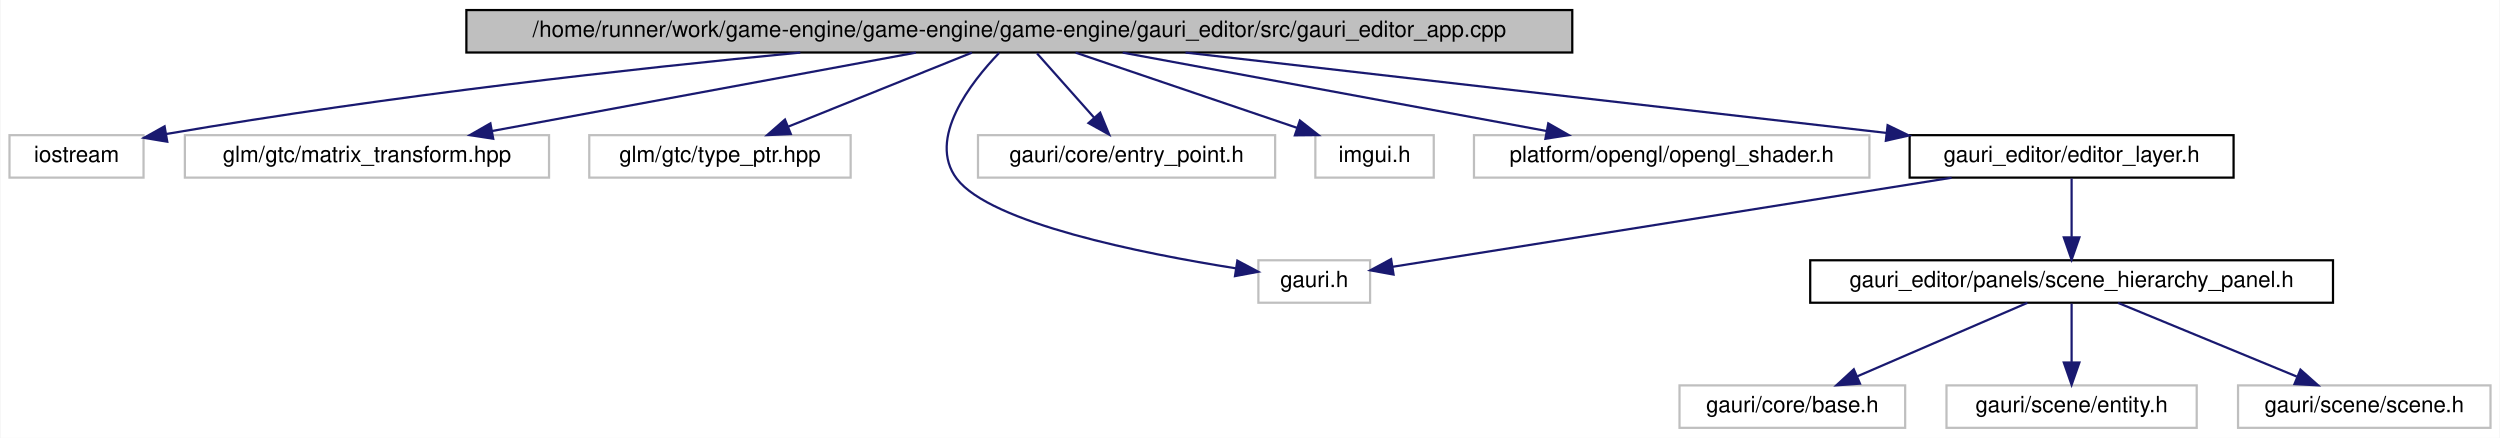
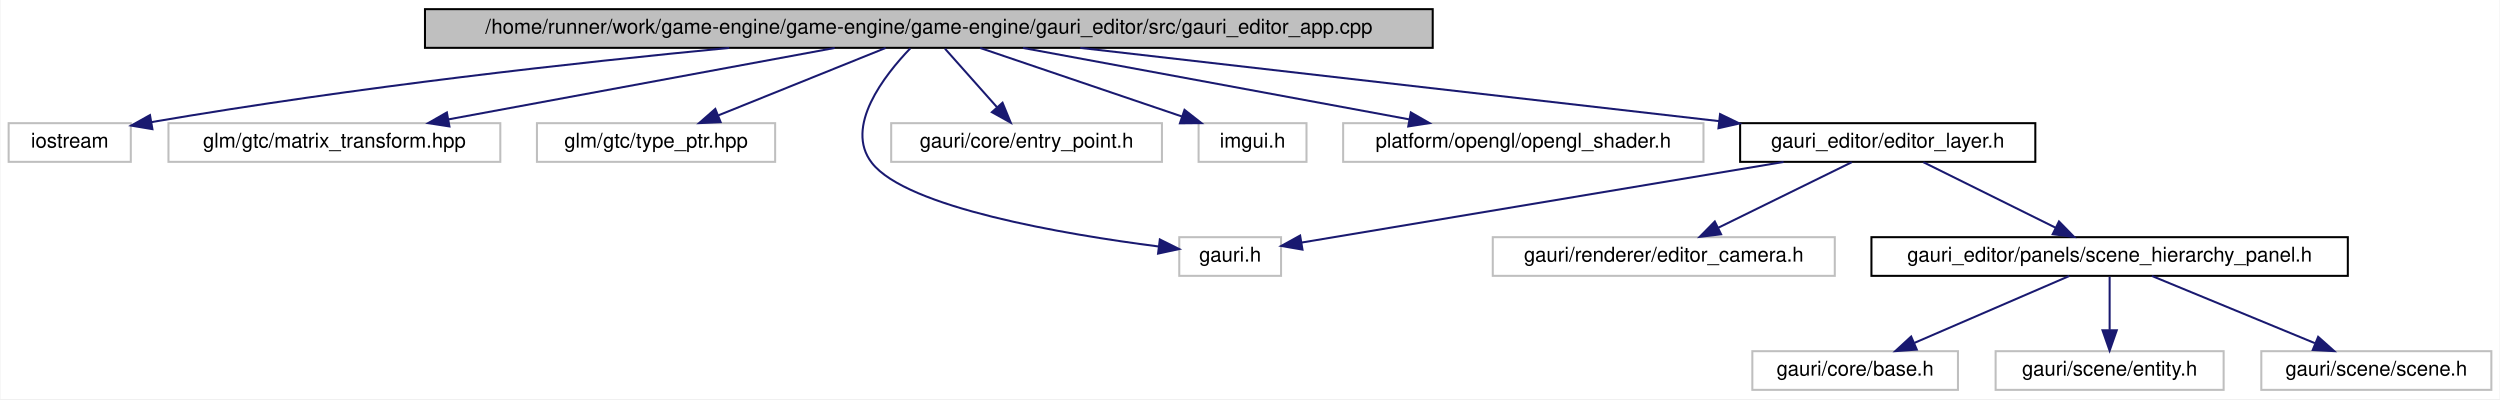
- <svg xmlns="http://www.w3.org/2000/svg" xmlns:xlink="http://www.w3.org/1999/xlink" width="1119pt" height="196pt" viewBox="0.00 0.00 1118.50 196.00">
+ <svg xmlns="http://www.w3.org/2000/svg" xmlns:xlink="http://www.w3.org/1999/xlink" width="1228pt" height="196pt" viewBox="0.00 0.00 1227.50 196.00">
  <g id="graph0" class="graph" transform="scale(1 1) rotate(0) translate(4 192)">
-     <polygon fill="white" stroke="transparent" points="-4,4 -4,-192 1114.5,-192 1114.5,4 -4,4" />
+     <polygon fill="white" stroke="transparent" points="-4,4 -4,-192 1223.5,-192 1223.5,4 -4,4" />
    <g id="node1" class="node">
      <g id="a_node1">
        <a xlink:title=" ">
          <polygon fill="#bfbfbf" stroke="black" points="204.5,-168.5 204.5,-187.5 699.5,-187.5 699.5,-168.5 204.5,-168.5" />
          <text text-anchor="middle" x="452" y="-175.5" font-family="Helvetica,sans-Serif" font-size="10.00">/home/runner/work/game-engine/game-engine/game-engine/gauri_editor/src/gauri_editor_app.cpp</text>
        </a>
      </g>
    </g>
    <g id="node2" class="node">
      <g id="a_node2">
        <a xlink:title=" ">
          <polygon fill="white" stroke="#bfbfbf" points="0,-112.5 0,-131.5 60,-131.5 60,-112.5 0,-112.5" />
          <text text-anchor="middle" x="30" y="-119.5" font-family="Helvetica,sans-Serif" font-size="10.00">iostream</text>
        </a>
      </g>
    </g>
    <g id="edge1" class="edge">
      <path fill="none" stroke="midnightblue" d="M353.97,-168.47C278.76,-161.24 172.21,-149.48 70.04,-132.01" />
      <polygon fill="midnightblue" stroke="midnightblue" points="70.62,-128.56 60.17,-130.31 69.42,-135.46 70.62,-128.56" />
    </g>
    <g id="node3" class="node">
      <g id="a_node3">
        <a xlink:title=" ">
          <polygon fill="white" stroke="#bfbfbf" points="78.5,-112.5 78.5,-131.5 241.5,-131.5 241.5,-112.5 78.5,-112.5" />
          <text text-anchor="middle" x="160" y="-119.5" font-family="Helvetica,sans-Serif" font-size="10.00">glm/gtc/matrix_transform.hpp</text>
        </a>
      </g>
    </g>
    <g id="edge2" class="edge">
      <path fill="none" stroke="midnightblue" d="M405.73,-168.44C354.26,-158.92 271.11,-143.55 216,-133.36" />
      <polygon fill="midnightblue" stroke="midnightblue" points="216.52,-129.89 206.05,-131.52 215.25,-136.78 216.52,-129.89" />
    </g>
    <g id="node4" class="node">
      <g id="a_node4">
        <a xlink:title=" ">
          <polygon fill="white" stroke="#bfbfbf" points="259.5,-112.5 259.5,-131.5 376.5,-131.5 376.5,-112.5 259.5,-112.5" />
          <text text-anchor="middle" x="318" y="-119.5" font-family="Helvetica,sans-Serif" font-size="10.00">glm/gtc/type_ptr.hpp</text>
        </a>
      </g>
    </g>
    <g id="edge3" class="edge">
      <path fill="none" stroke="midnightblue" d="M430.77,-168.44C408.62,-159.52 373.68,-145.44 348.56,-135.32" />
      <polygon fill="midnightblue" stroke="midnightblue" points="349.72,-132.01 339.13,-131.52 347.1,-138.5 349.72,-132.01" />
    </g>
    <g id="node5" class="node">
      <g id="a_node5">
        <a xlink:title=" ">
-           <polygon fill="white" stroke="#bfbfbf" points="559,-56.5 559,-75.5 609,-75.5 609,-56.5 559,-56.5" />
-           <text text-anchor="middle" x="584" y="-63.5" font-family="Helvetica,sans-Serif" font-size="10.00">gauri.h</text>
+           <polygon fill="white" stroke="#bfbfbf" points="575,-56.5 575,-75.5 625,-75.5 625,-56.5 575,-56.5" />
+           <text text-anchor="middle" x="600" y="-63.5" font-family="Helvetica,sans-Serif" font-size="10.00">gauri.h</text>
        </a>
      </g>
    </g>
    <g id="edge4" class="edge">
-       <path fill="none" stroke="midnightblue" d="M442.95,-168.31C430.35,-155.16 410.5,-129.83 424,-112 439.05,-92.13 506.65,-78.59 549.02,-71.88" />
-       <polygon fill="midnightblue" stroke="midnightblue" points="549.59,-75.33 558.95,-70.36 548.53,-68.41 549.59,-75.33" />
+       <path fill="none" stroke="midnightblue" d="M442.9,-168.27C430.22,-155.06 410.28,-129.66 424,-112 441.09,-89.99 518.47,-76.92 564.74,-70.94" />
+       <polygon fill="midnightblue" stroke="midnightblue" points="565.46,-74.38 574.95,-69.67 564.59,-67.43 565.46,-74.38" />
    </g>
    <g id="node6" class="node">
      <g id="a_node6">
        <a xlink:title=" ">
          <polygon fill="white" stroke="#bfbfbf" points="433.5,-112.5 433.5,-131.5 566.5,-131.5 566.5,-112.5 433.5,-112.5" />
          <text text-anchor="middle" x="500" y="-119.5" font-family="Helvetica,sans-Serif" font-size="10.00">gauri/core/entry_point.h</text>
        </a>
      </g>
    </g>
    <g id="edge5" class="edge">
      <path fill="none" stroke="midnightblue" d="M459.93,-168.08C466.85,-160.3 477.07,-148.8 485.45,-139.37" />
      <polygon fill="midnightblue" stroke="midnightblue" points="488.19,-141.55 492.22,-131.75 482.96,-136.9 488.19,-141.55" />
    </g>
    <g id="node7" class="node">
      <g id="a_node7">
        <a xlink:title=" ">
          <polygon fill="white" stroke="#bfbfbf" points="584.5,-112.5 584.5,-131.5 637.5,-131.5 637.5,-112.5 584.5,-112.5" />
          <text text-anchor="middle" x="611" y="-119.5" font-family="Helvetica,sans-Serif" font-size="10.00">imgui.h</text>
        </a>
      </g>
    </g>
    <g id="edge6" class="edge">
      <path fill="none" stroke="midnightblue" d="M477.19,-168.44C503.94,-159.36 546.4,-144.94 576.31,-134.78" />
      <polygon fill="midnightblue" stroke="midnightblue" points="577.58,-138.05 585.92,-131.52 575.33,-131.42 577.58,-138.05" />
    </g>
    <g id="node8" class="node">
      <g id="a_node8">
        <a xlink:title=" ">
          <polygon fill="white" stroke="#bfbfbf" points="655.5,-112.5 655.5,-131.5 832.5,-131.5 832.5,-112.5 655.5,-112.5" />
          <text text-anchor="middle" x="744" y="-119.5" font-family="Helvetica,sans-Serif" font-size="10.00">platform/opengl/opengl_shader.h</text>
        </a>
      </g>
    </g>
    <g id="edge7" class="edge">
      <path fill="none" stroke="midnightblue" d="M498.27,-168.44C549.74,-158.92 632.89,-143.55 688,-133.36" />
      <polygon fill="midnightblue" stroke="midnightblue" points="688.75,-136.78 697.95,-131.52 687.48,-129.89 688.75,-136.78" />
    </g>
    <g id="node9" class="node">
      <g id="a_node9">
        <a xlink:href="editor__layer_8h.html" target="_top" xlink:title=" ">
          <polygon fill="white" stroke="black" points="850.5,-112.5 850.5,-131.5 995.5,-131.5 995.5,-112.5 850.5,-112.5" />
          <text text-anchor="middle" x="923" y="-119.5" font-family="Helvetica,sans-Serif" font-size="10.00">gauri_editor/editor_layer.h</text>
        </a>
      </g>
    </g>
    <g id="edge8" class="edge">
      <path fill="none" stroke="midnightblue" d="M526.37,-168.47C611.74,-158.69 751.37,-142.68 840.15,-132.5" />
      <polygon fill="midnightblue" stroke="midnightblue" points="840.64,-135.97 850.18,-131.35 839.85,-129.01 840.64,-135.97" />
    </g>
    <g id="edge9" class="edge">
-       <path fill="none" stroke="midnightblue" d="M869.28,-112.44C799.19,-101.28 678.49,-82.05 619.09,-72.59" />
-       <polygon fill="midnightblue" stroke="midnightblue" points="619.51,-69.11 609.08,-71 618.41,-76.02 619.51,-69.11" />
+       <path fill="none" stroke="midnightblue" d="M871.82,-112.44C805.67,-101.38 692.23,-82.42 635.08,-72.86" />
+       <polygon fill="midnightblue" stroke="midnightblue" points="635.53,-69.39 625.09,-71.19 634.37,-76.3 635.53,-69.39" />
    </g>
    <g id="node10" class="node">
      <g id="a_node10">
-         <a xlink:href="scene__hierarchy__panel_8h.html" target="_top" xlink:title=" ">
-           <polygon fill="white" stroke="black" points="806,-56.5 806,-75.5 1040,-75.5 1040,-56.5 806,-56.5" />
-           <text text-anchor="middle" x="923" y="-63.5" font-family="Helvetica,sans-Serif" font-size="10.00">gauri_editor/panels/scene_hierarchy_panel.h</text>
+         <a xlink:title=" ">
+           <polygon fill="white" stroke="#bfbfbf" points="729,-56.5 729,-75.5 897,-75.5 897,-56.5 729,-56.5" />
+           <text text-anchor="middle" x="813" y="-63.5" font-family="Helvetica,sans-Serif" font-size="10.00">gauri/renderer/editor_camera.h</text>
        </a>
      </g>
    </g>
    <g id="edge10" class="edge">
-       <path fill="none" stroke="midnightblue" d="M923,-112.08C923,-105.01 923,-94.86 923,-85.99" />
-       <polygon fill="midnightblue" stroke="midnightblue" points="926.5,-85.75 923,-75.75 919.5,-85.75 926.5,-85.75" />
+       <path fill="none" stroke="midnightblue" d="M905.33,-112.32C887.61,-103.62 860.1,-90.12 839.71,-80.11" />
+       <polygon fill="midnightblue" stroke="midnightblue" points="841.15,-76.92 830.63,-75.65 838.06,-83.2 841.15,-76.92" />
    </g>
    <g id="node11" class="node">
      <g id="a_node11">
-         <a xlink:title=" ">
-           <polygon fill="white" stroke="#bfbfbf" points="747.5,-0.5 747.5,-19.5 848.5,-19.5 848.5,-0.5 747.5,-0.5" />
-           <text text-anchor="middle" x="798" y="-7.5" font-family="Helvetica,sans-Serif" font-size="10.00">gauri/core/base.h</text>
+         <a xlink:href="scene__hierarchy__panel_8h.html" target="_top" xlink:title=" ">
+           <polygon fill="white" stroke="black" points="915,-56.5 915,-75.5 1149,-75.5 1149,-56.5 915,-56.5" />
+           <text text-anchor="middle" x="1032" y="-63.5" font-family="Helvetica,sans-Serif" font-size="10.00">gauri_editor/panels/scene_hierarchy_panel.h</text>
        </a>
      </g>
    </g>
    <g id="edge11" class="edge">
-       <path fill="none" stroke="midnightblue" d="M903.19,-56.44C882.71,-47.6 850.52,-33.69 827.14,-23.59" />
-       <polygon fill="midnightblue" stroke="midnightblue" points="828.28,-20.27 817.71,-19.52 825.51,-26.7 828.28,-20.27" />
+       <path fill="none" stroke="midnightblue" d="M940.51,-112.32C958.07,-103.62 985.33,-90.12 1005.53,-80.11" />
+       <polygon fill="midnightblue" stroke="midnightblue" points="1007.12,-83.23 1014.53,-75.65 1004.02,-76.96 1007.12,-83.23" />
    </g>
    <g id="node12" class="node">
      <g id="a_node12">
        <a xlink:title=" ">
-           <polygon fill="white" stroke="#bfbfbf" points="867,-0.5 867,-19.5 979,-19.5 979,-0.5 867,-0.5" />
-           <text text-anchor="middle" x="923" y="-7.5" font-family="Helvetica,sans-Serif" font-size="10.00">gauri/scene/entity.h</text>
+           <polygon fill="white" stroke="#bfbfbf" points="856.5,-0.5 856.5,-19.5 957.5,-19.5 957.5,-0.5 856.5,-0.5" />
+           <text text-anchor="middle" x="907" y="-7.5" font-family="Helvetica,sans-Serif" font-size="10.00">gauri/core/base.h</text>
        </a>
      </g>
    </g>
    <g id="edge12" class="edge">
-       <path fill="none" stroke="midnightblue" d="M923,-56.08C923,-49.01 923,-38.86 923,-29.99" />
-       <polygon fill="midnightblue" stroke="midnightblue" points="926.5,-29.75 923,-19.75 919.5,-29.75 926.5,-29.75" />
+       <path fill="none" stroke="midnightblue" d="M1012.19,-56.44C991.71,-47.6 959.52,-33.69 936.14,-23.59" />
+       <polygon fill="midnightblue" stroke="midnightblue" points="937.28,-20.27 926.71,-19.52 934.51,-26.7 937.28,-20.27" />
    </g>
    <g id="node13" class="node">
      <g id="a_node13">
        <a xlink:title=" ">
-           <polygon fill="white" stroke="#bfbfbf" points="997.5,-0.5 997.5,-19.5 1110.5,-19.5 1110.5,-0.5 997.5,-0.5" />
-           <text text-anchor="middle" x="1054" y="-7.5" font-family="Helvetica,sans-Serif" font-size="10.00">gauri/scene/scene.h</text>
+           <polygon fill="white" stroke="#bfbfbf" points="976,-0.5 976,-19.5 1088,-19.5 1088,-0.5 976,-0.5" />
+           <text text-anchor="middle" x="1032" y="-7.5" font-family="Helvetica,sans-Serif" font-size="10.00">gauri/scene/entity.h</text>
        </a>
      </g>
    </g>
    <g id="edge13" class="edge">
-       <path fill="none" stroke="midnightblue" d="M943.76,-56.44C965.32,-47.56 999.26,-33.56 1023.79,-23.45" />
-       <polygon fill="midnightblue" stroke="midnightblue" points="1025.43,-26.56 1033.34,-19.52 1022.76,-20.09 1025.43,-26.56" />
+       <path fill="none" stroke="midnightblue" d="M1032,-56.08C1032,-49.01 1032,-38.86 1032,-29.99" />
+       <polygon fill="midnightblue" stroke="midnightblue" points="1035.5,-29.75 1032,-19.75 1028.5,-29.75 1035.5,-29.75" />
+     </g>
+     <g id="node14" class="node">
+       <g id="a_node14">
+         <a xlink:title=" ">
+           <polygon fill="white" stroke="#bfbfbf" points="1106.5,-0.5 1106.5,-19.5 1219.5,-19.5 1219.5,-0.5 1106.5,-0.5" />
+           <text text-anchor="middle" x="1163" y="-7.5" font-family="Helvetica,sans-Serif" font-size="10.00">gauri/scene/scene.h</text>
+         </a>
+       </g>
+     </g>
+     <g id="edge14" class="edge">
+       <path fill="none" stroke="midnightblue" d="M1052.76,-56.44C1074.32,-47.56 1108.26,-33.56 1132.79,-23.45" />
+       <polygon fill="midnightblue" stroke="midnightblue" points="1134.43,-26.56 1142.34,-19.52 1131.76,-20.09 1134.43,-26.56" />
    </g>
  </g>
</svg>
